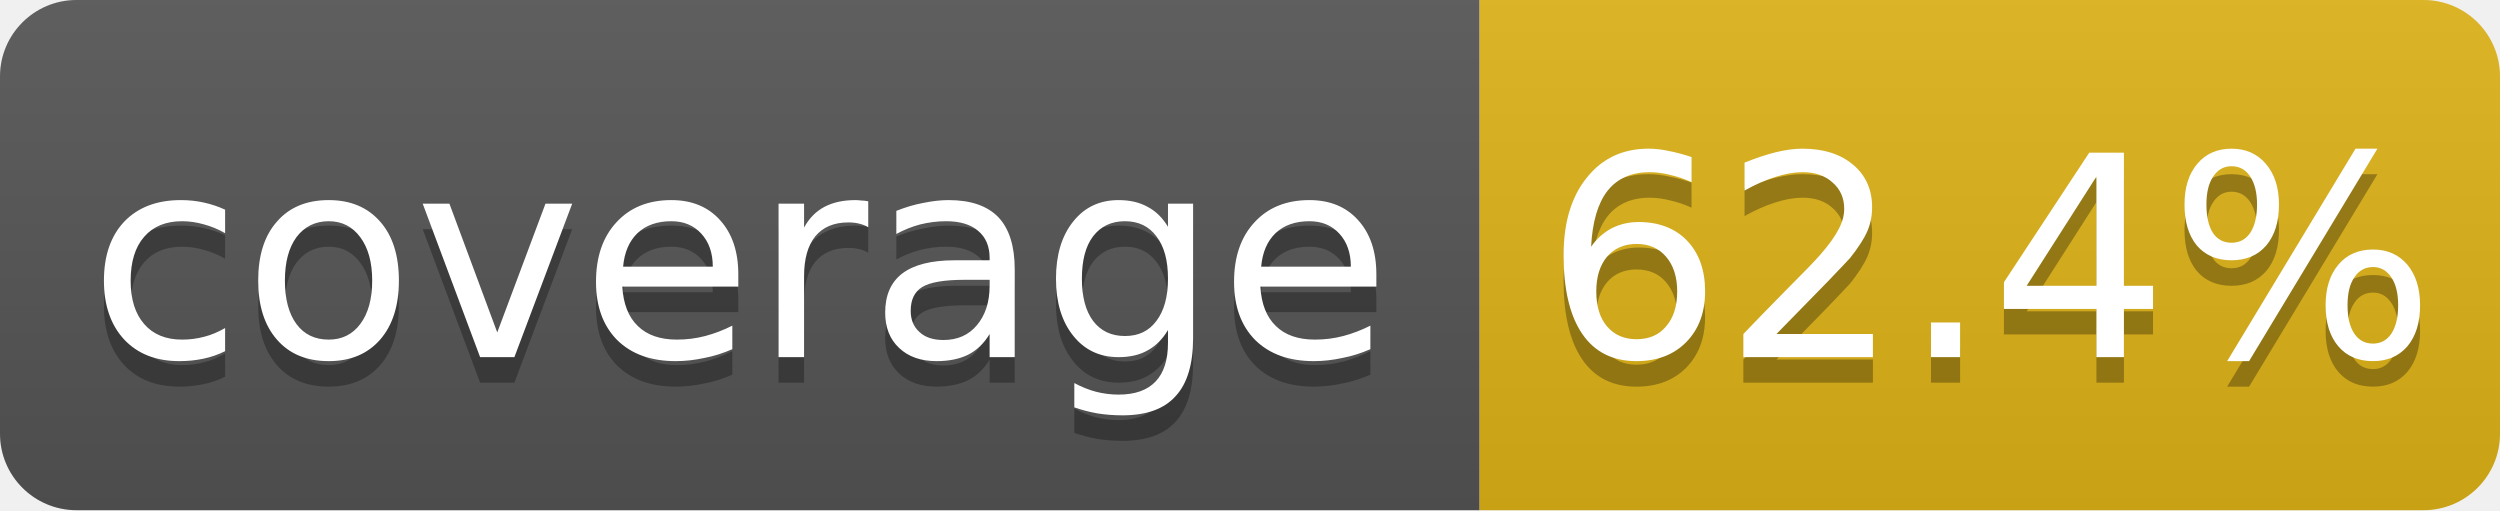
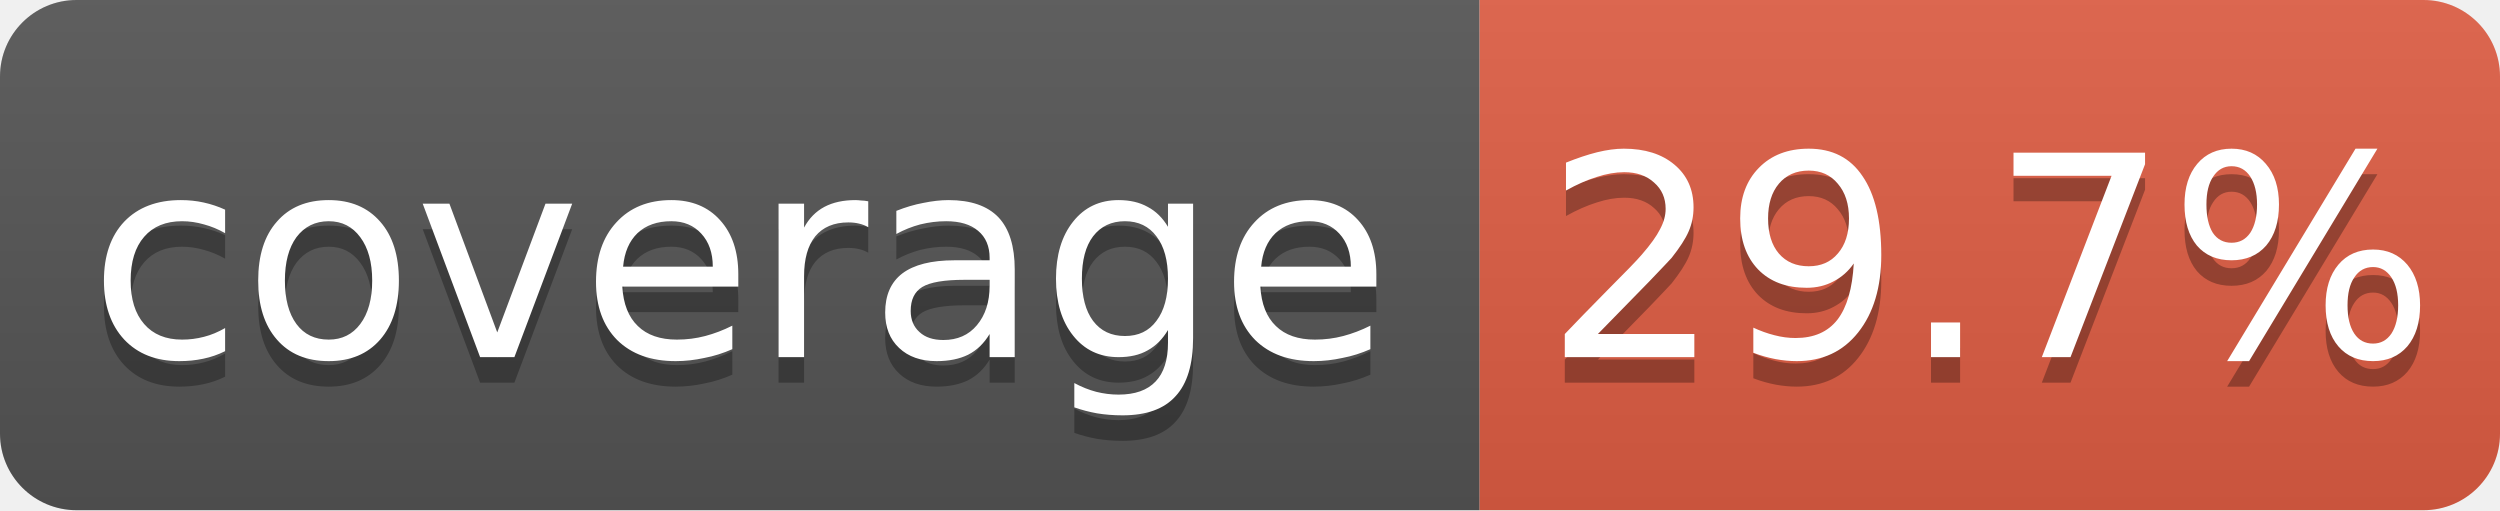
<svg xmlns="http://www.w3.org/2000/svg" width="98" height="20">
  <linearGradient id="b" x2="0" y2="100%">
    <stop offset="0" stop-color="#bbb" stop-opacity=".1" />
    <stop offset="1" stop-opacity=".1" />
  </linearGradient>
  <clipPath id="a">
    <rect width="98" height="20" rx="3" fill="#fff" />
  </clipPath>
  <g clip-path="url(#a)">
    <path fill="#555" d="M0 0h58v20H0z" />
-     <path fill="#dfb317" d="M58 0h40v20H58z" />
+     <path fill="#e05d44" d="M58 0h40v20H58z" />
    <path fill="url(#b)" d="M0 0h98v20H0z" />
  </g>
  <g fill="#fff" text-anchor="middle" font-family="DejaVu Sans,Verdana,Geneva,sans-serif" font-size="11">
    <text x="29.0" y="15" fill="#010101" fill-opacity=".3">coverage</text>
    <text x="29.0" y="14">coverage</text>
-     <text x="78.0" y="15" fill="#010101" fill-opacity=".3">62.4%</text>
-     <text x="78.0" y="14">62.4%</text>
+     <text x="78.0" y="15" fill="#010101" fill-opacity=".3">29.7%</text>
+     <text x="78.0" y="14">29.7%</text>
  </g>
</svg>
